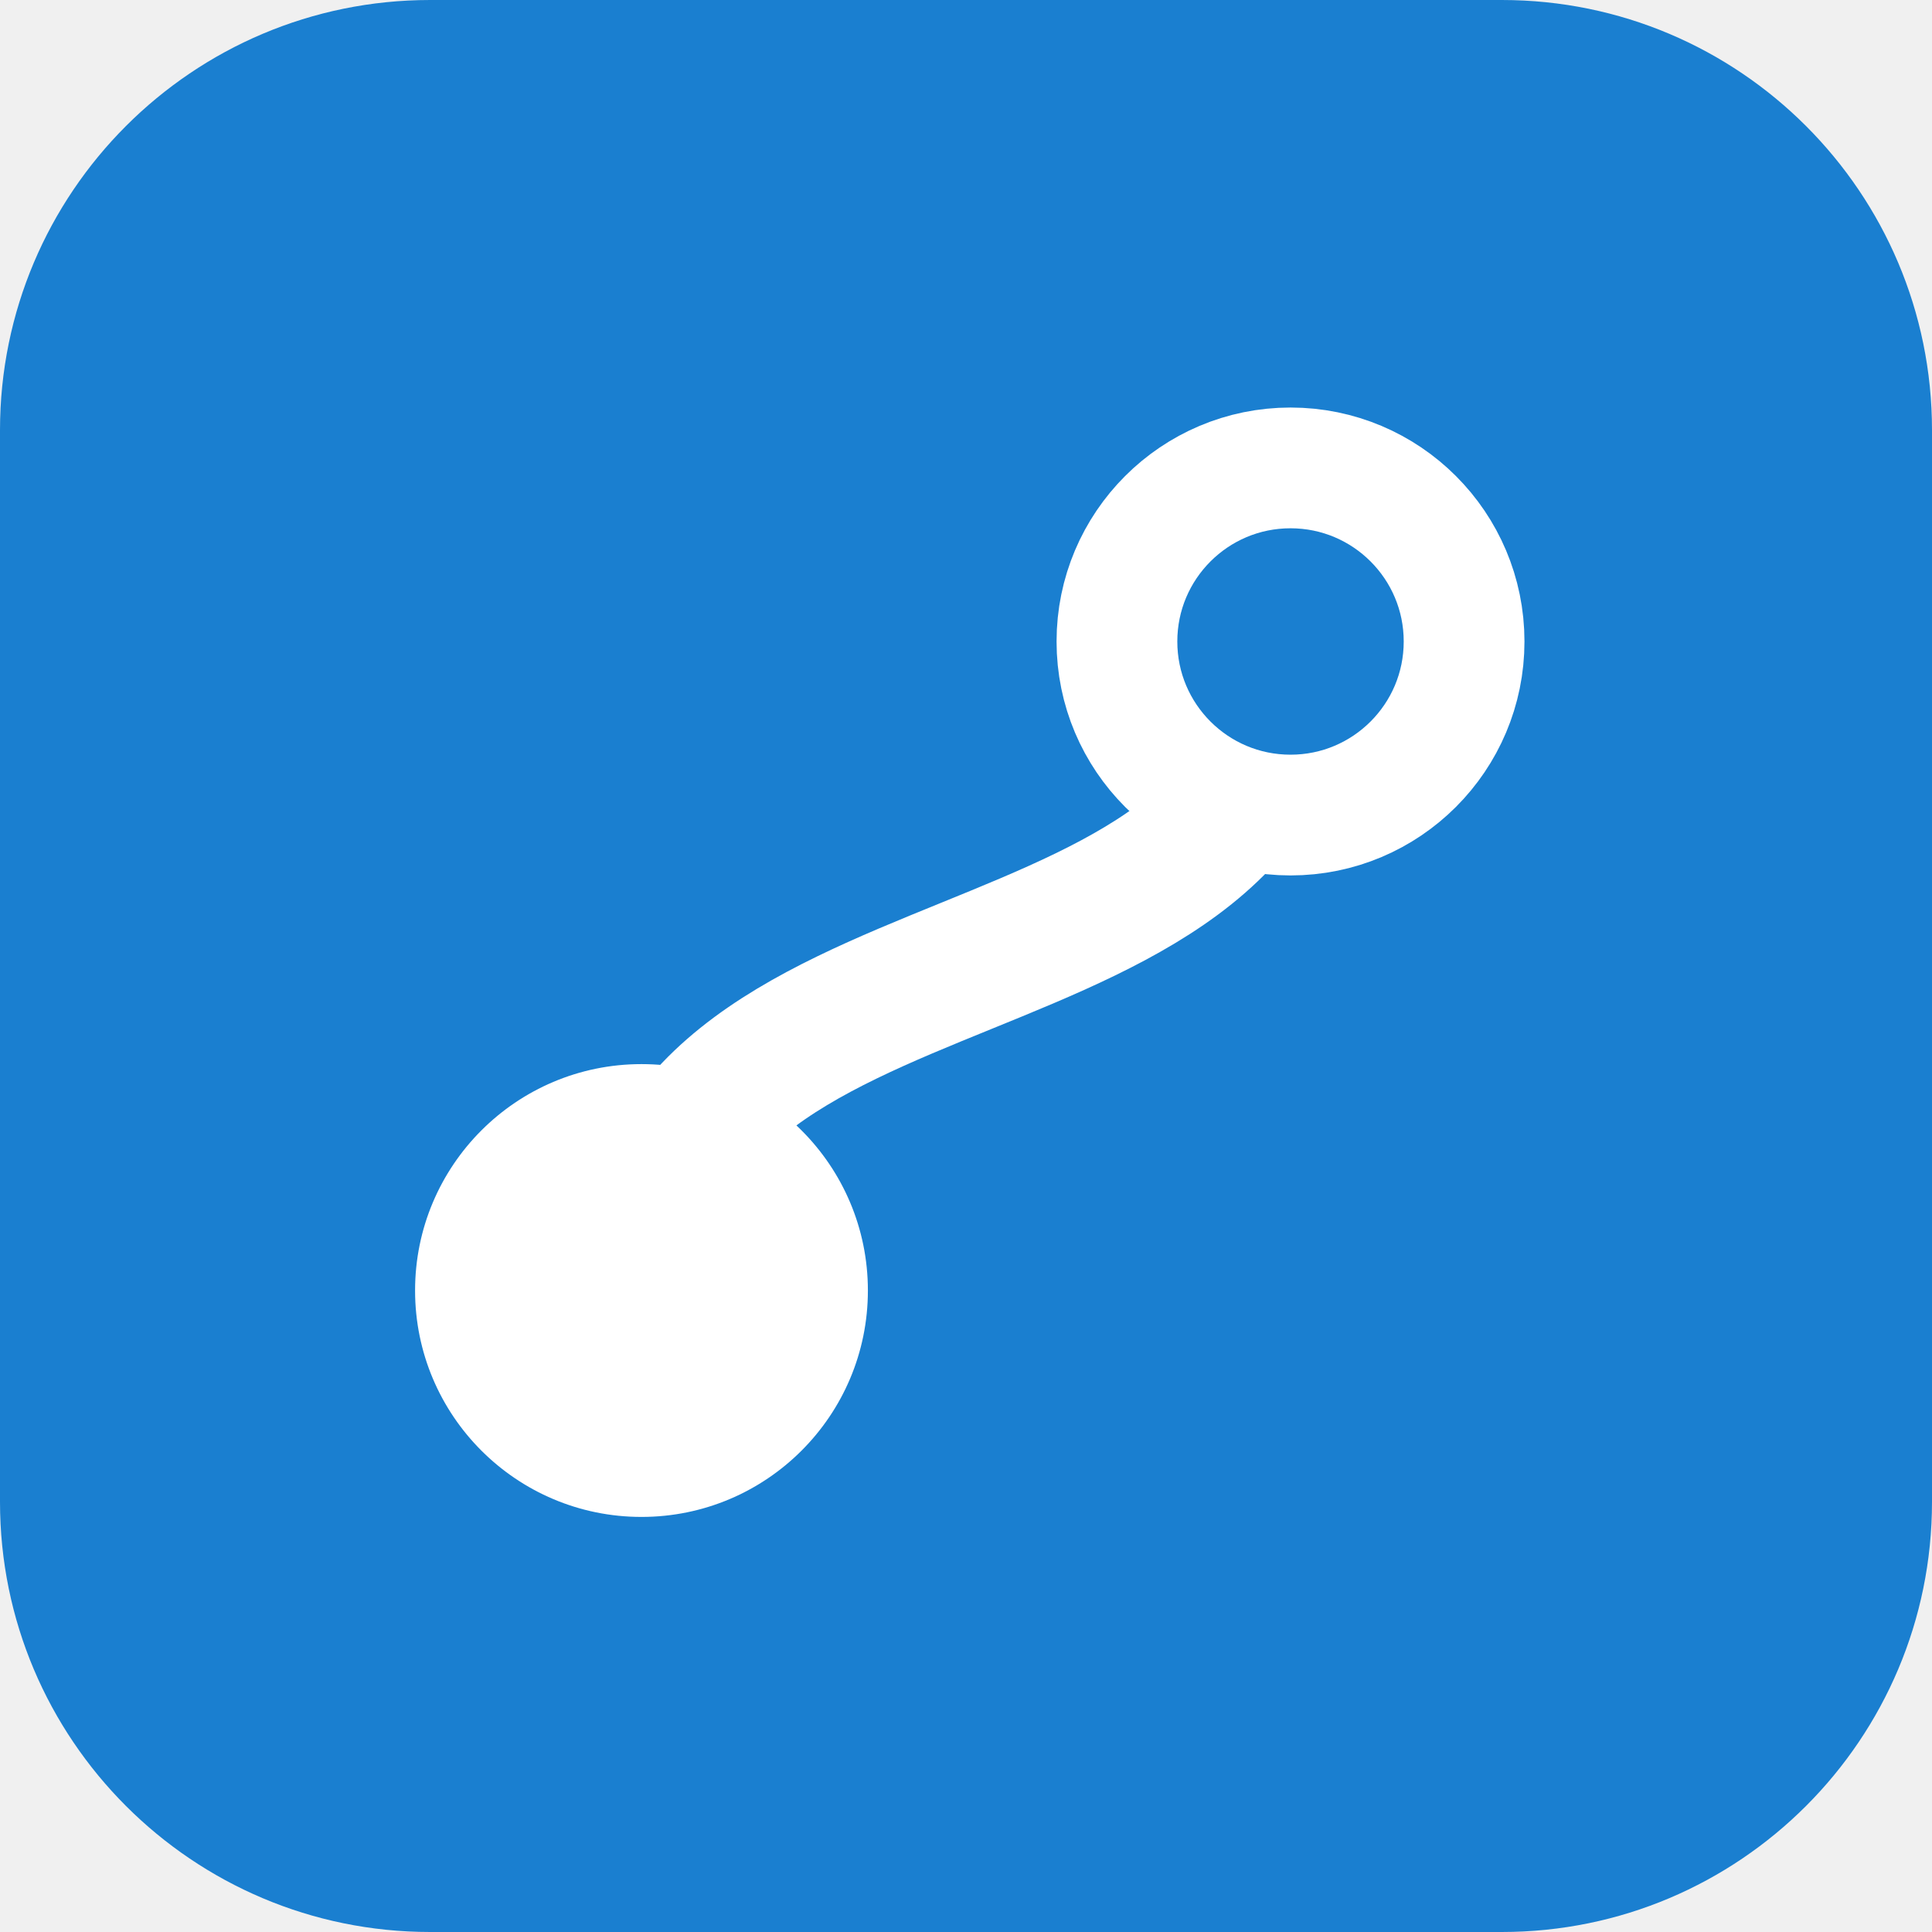
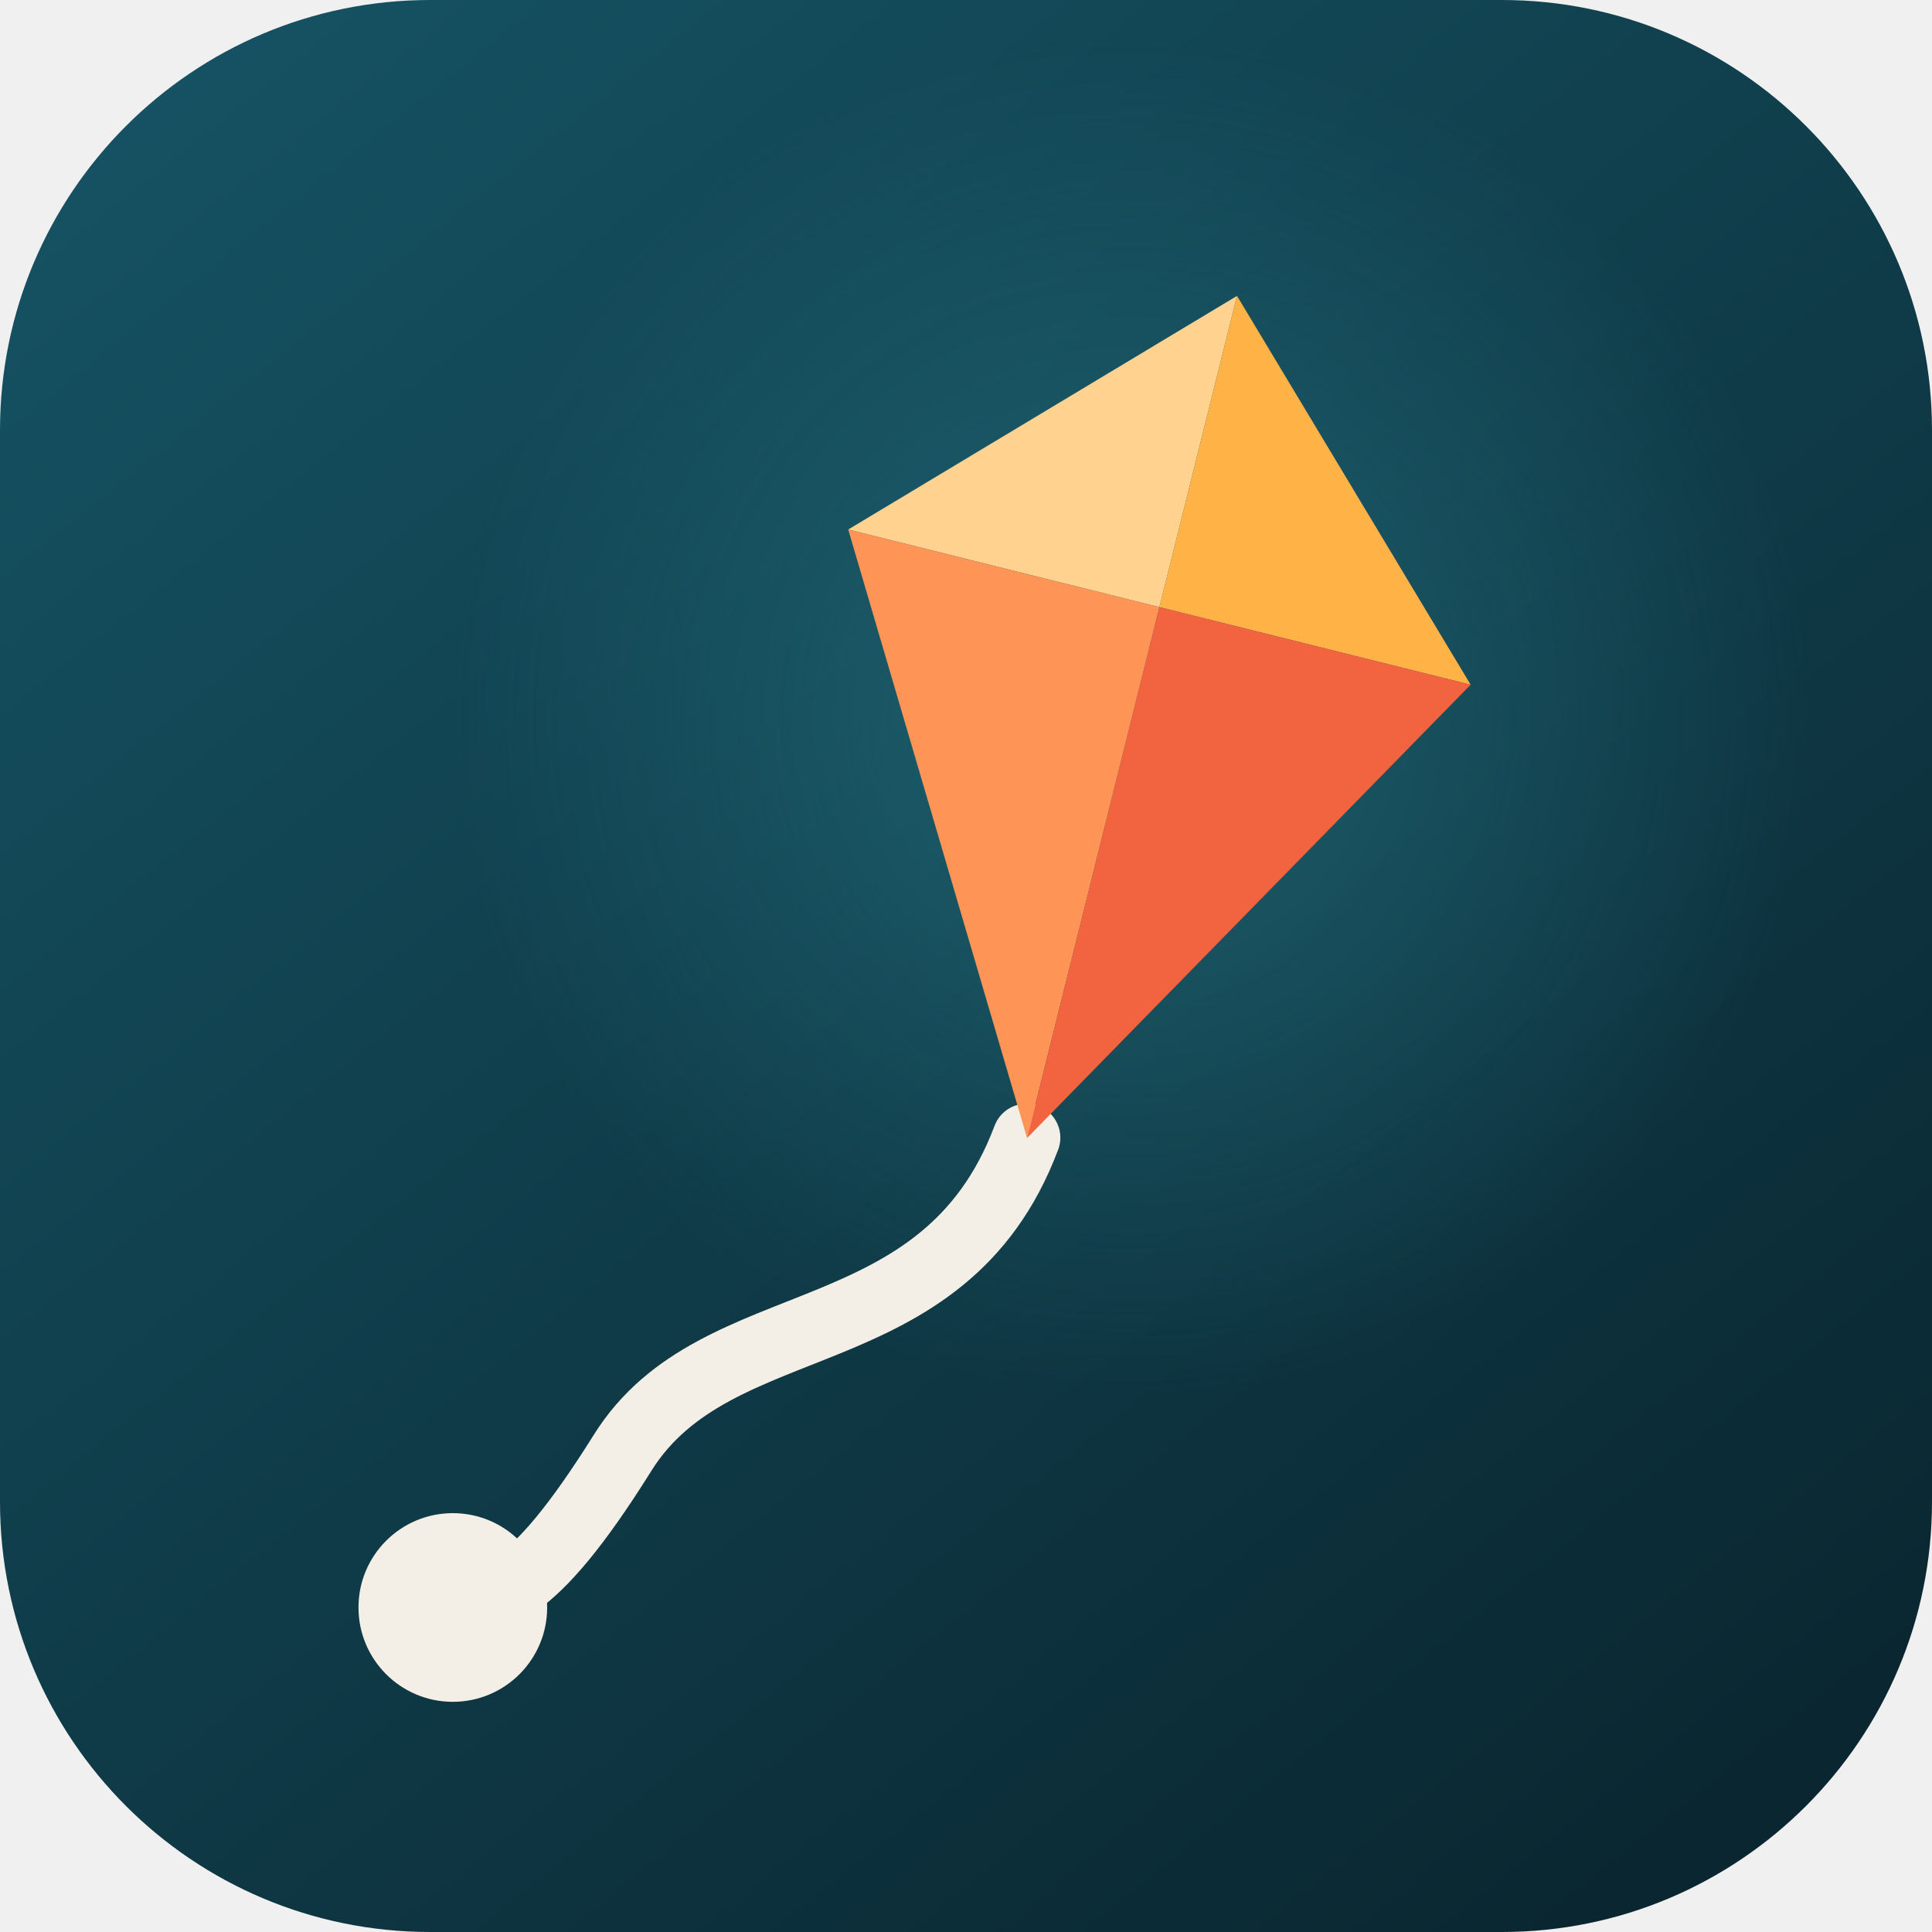
<svg xmlns="http://www.w3.org/2000/svg" viewBox="0 0 1024 1024">
-   <rect width="1024" height="1024" rx="228" fill="#1a7fd0" />
-   <path d="M340 684 C340 480 684 544 684 340" fill="none" stroke="#ffffff" stroke-width="72" stroke-linecap="round" />
-   <circle cx="340" cy="684" r="120" fill="#ffffff" />
-   <circle cx="684" cy="340" r="92" fill="#1a7fd0" stroke="#ffffff" stroke-width="64" />
+   <defs>
+     <linearGradient id="bg" x1="0" y1="0" x2="0.8" y2="1">
+       <stop offset="0" stop-color="#165566" />
+       <stop offset="1" stop-color="#0a2731" />
+     </linearGradient>
+     <radialGradient id="glow" cx="600" cy="380" r="360" gradientUnits="userSpaceOnUse">
+       <stop offset="0" stop-color="#2a7d8c" stop-opacity="0.55" />
+       <stop offset="1" stop-color="#2a7d8c" stop-opacity="0" />
+     </radialGradient>
+   </defs>
+   <rect width="1024" height="1024" rx="228" fill="url(#bg)" />
+   <rect width="1024" height="1024" rx="228" fill="url(#glow)" />
+   <path d="M544 603 C500 720 380 690 330 770 S262 846 240 852" fill="none" stroke="#f4efe6" stroke-width="36" stroke-linecap="round" />
+   <circle cx="240" cy="852" r="50" fill="#f4efe6" />
+   <g transform="rotate(14 600 380)">
+     <path d="M600 150 L430 320 L600 320 Z" fill="#ffd38f" />
+     <path d="M600 150 L770 320 L600 320 Z" fill="#ffb347" />
+     <path d="M430 320 L600 610 L600 320 Z" fill="#ff9457" />
+     <path d="M770 320 L600 610 L600 320 Z" fill="#f2643f" />
+   </g>
</svg>
